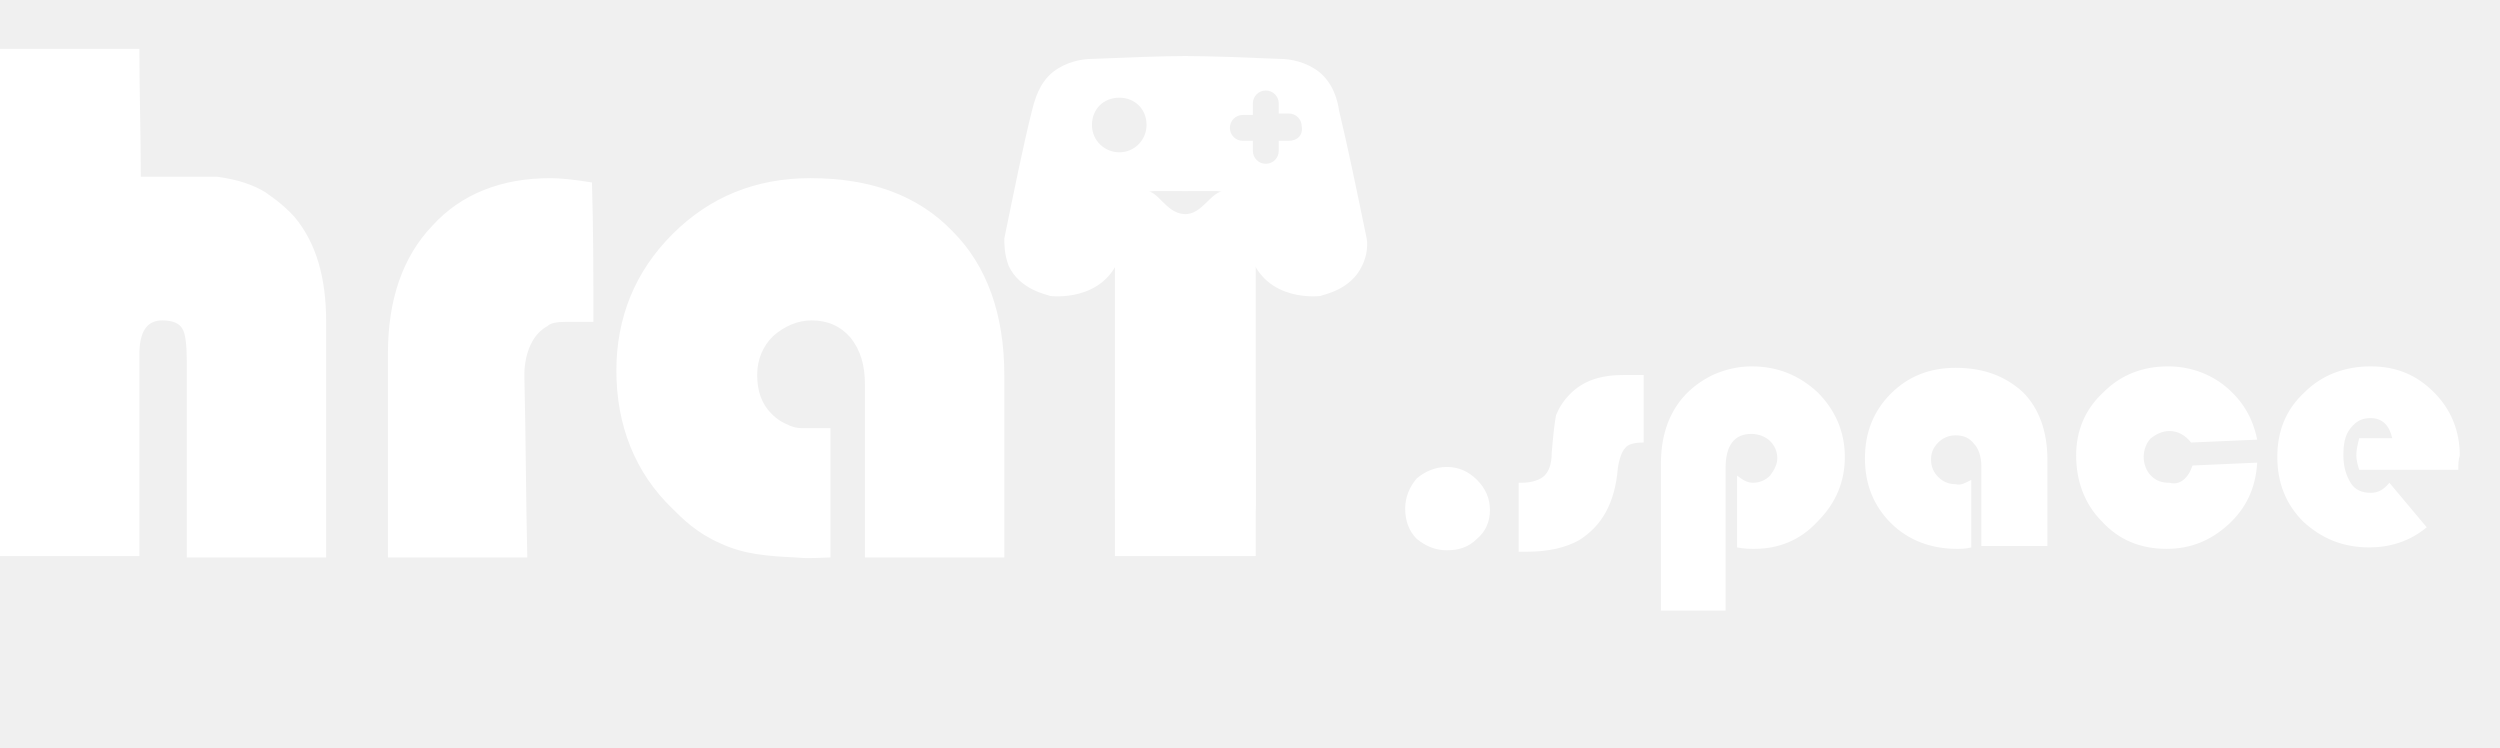
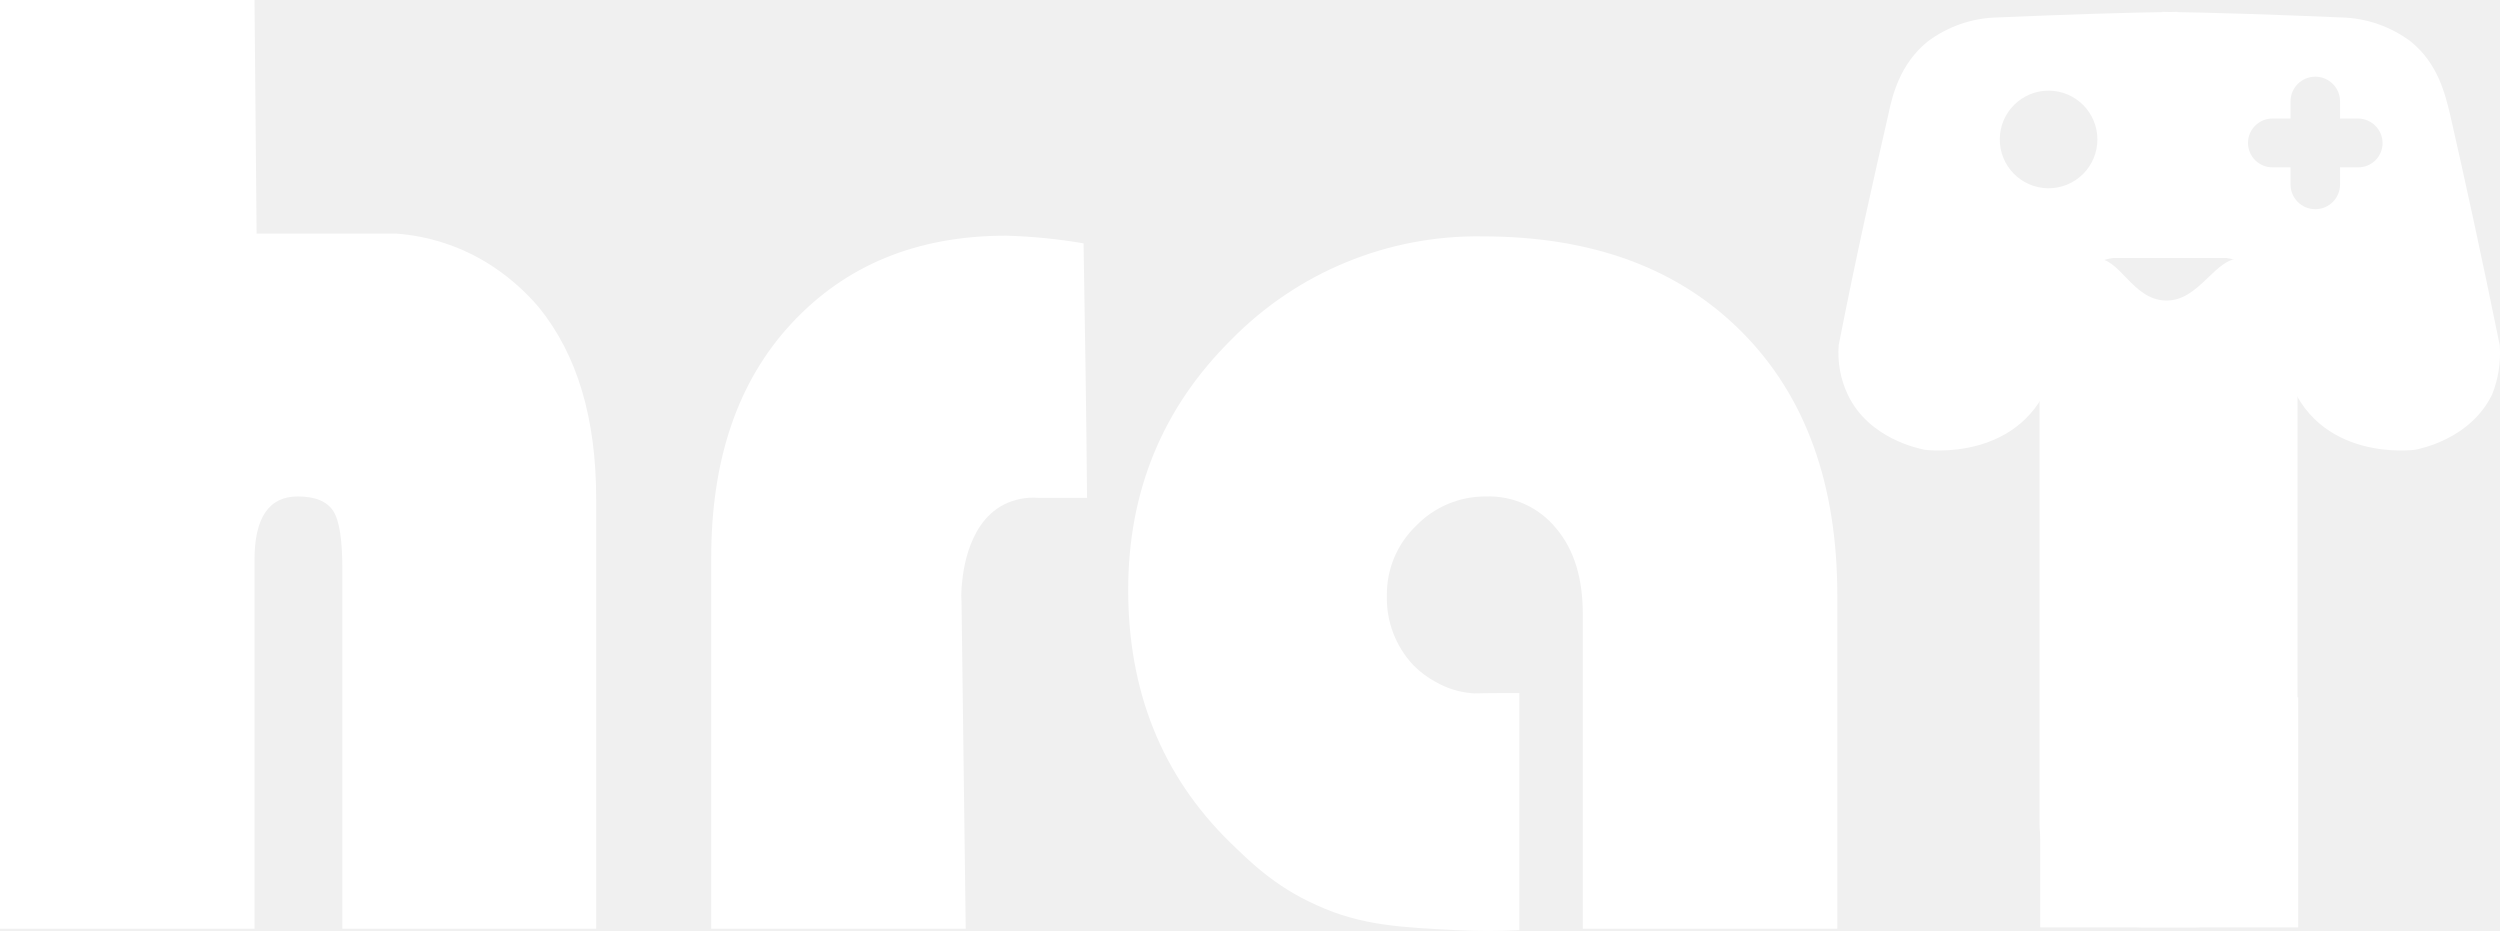
- <svg xmlns="http://www.w3.org/2000/svg" version="1.1" id="Layer_1" x="0px" y="0px" viewBox="0 0 174 52" style="enable-background:new 0 0 174 52;" xml:space="preserve">
-   <style type="text/css">
- 	.st0{display:none;}
- 	.st1{fill:#FFFFFF;}
- </style>
-   <rect x="-10" y="-11.4" class="st0" width="195.7" height="74.1" />
-   <path class="st1" d="M100.7,32.5c0.8,0,1.5,0.3,2.1,0.9c0.6,0.6,0.9,1.3,0.9,2.1c0,0.8-0.3,1.5-0.9,2c-0.6,0.6-1.3,0.8-2.1,0.8  c-0.8,0-1.5-0.3-2.1-0.8c-0.5-0.5-0.8-1.2-0.8-2.1c0-0.8,0.3-1.5,0.8-2.1C99.2,32.8,99.9,32.5,100.7,32.5z M114.4,26v4.8  c-0.6,0-1.1,0.1-1.3,0.4c-0.2,0.2-0.4,0.7-0.5,1.4c-0.2,2.4-1.1,4-2.7,5c-0.9,0.5-2.1,0.8-3.6,0.8h-0.6v-4.8h0.2  c0.7,0,1.3-0.2,1.6-0.5c0.3-0.3,0.5-0.8,0.5-1.6c0.1-1.2,0.2-2.1,0.3-2.6c0.2-0.5,0.5-1,1-1.5c0.9-0.9,2.1-1.3,3.7-1.3H114.4z   M120.2,42.5h-4.6V32.3c0-1.9,0.5-3.4,1.5-4.6c0.6-0.7,1.3-1.2,2.1-1.6c0.9-0.4,1.8-0.6,2.7-0.6c1.8,0,3.3,0.6,4.6,1.8  c1.2,1.2,1.9,2.7,1.9,4.5c0,1.7-0.6,3.2-1.9,4.5c-1.2,1.3-2.7,1.9-4.4,1.9c-0.3,0-0.7,0-1.2-0.1v-5c0.4,0.3,0.7,0.5,1.1,0.5  c0.5,0,0.9-0.2,1.2-0.5c0.3-0.4,0.5-0.8,0.5-1.2c0-0.5-0.2-0.9-0.5-1.2c-0.3-0.3-0.8-0.5-1.3-0.5c-1.2,0-1.8,0.8-1.8,2.4V42.5z   M137.2,33.4v4.7c-0.4,0.1-0.7,0.1-1,0.1c-1.8,0-3.4-0.6-4.6-1.8c-1.2-1.2-1.8-2.7-1.8-4.5c0-1.8,0.6-3.3,1.8-4.5  c1.2-1.2,2.7-1.8,4.5-1.8c2,0,3.5,0.6,4.7,1.7c1.1,1.1,1.7,2.7,1.7,4.7v6h-4.6v-5.6c0-0.6-0.2-1.2-0.5-1.5c-0.3-0.4-0.7-0.6-1.3-0.6  c-0.5,0-0.9,0.2-1.2,0.5c-0.4,0.4-0.5,0.8-0.5,1.2c0,0.5,0.2,0.9,0.5,1.2c0.3,0.3,0.7,0.5,1.2,0.5C136.5,33.8,136.8,33.6,137.2,33.4  z M152.6,32.4l4.5-0.2c-0.1,1.8-0.8,3.2-2,4.3c-1.2,1.1-2.6,1.7-4.3,1.7c-1.8,0-3.3-0.6-4.5-1.9c-1.2-1.2-1.8-2.8-1.8-4.6  c0-1.7,0.6-3.2,1.9-4.4c1.2-1.2,2.7-1.8,4.5-1.8c1.5,0,2.9,0.5,4,1.4c1.2,1,1.9,2.2,2.2,3.7l-4.6,0.2c-0.4-0.5-0.9-0.8-1.5-0.8  c-0.5,0-0.9,0.2-1.3,0.5c-0.3,0.3-0.5,0.8-0.5,1.3c0,0.5,0.2,1,0.5,1.3c0.4,0.4,0.8,0.5,1.3,0.5C151.7,33.8,152.3,33.3,152.6,32.4z   M171.1,32.7h-6.9c-0.1-0.3-0.2-0.7-0.2-1c0-0.4,0.1-0.8,0.2-1.2h2.3c-0.2-0.9-0.7-1.4-1.5-1.4c-0.6,0-1,0.2-1.4,0.7  c-0.4,0.5-0.5,1.1-0.5,1.9c0,0.8,0.2,1.4,0.5,1.9c0.3,0.5,0.8,0.7,1.4,0.7c0.5,0,0.9-0.2,1.3-0.7l2.6,3.1c-1.2,1-2.6,1.4-4,1.4  c-1.8,0-3.3-0.6-4.6-1.8c-1.2-1.2-1.8-2.7-1.8-4.5c0-1.8,0.6-3.3,1.9-4.5c1.2-1.2,2.8-1.8,4.6-1.8c1.8,0,3.2,0.6,4.4,1.8  c1.2,1.2,1.8,2.7,1.8,4.4C171.1,32,171.1,32.3,171.1,32.7z" />
-   <g>
-     <g>
-       <path class="st1" d="M9.7,3.4c0,3,0.1,5.9,0.1,8.9c1.8,0,3.5,0,5.3,0c0.7,0.1,2.1,0.3,3.4,1.1c0.1,0.1,1.1,0.7,2,1.7    c1.5,1.8,2.2,4.2,2.2,7.3v16.4H13V25.1c0-1.1-0.1-1.9-0.3-2.2c-0.2-0.4-0.7-0.6-1.4-0.6c-1.1,0-1.6,0.8-1.6,2.4v14H0V3.4H9.7z" />
-       <path class="st1" d="M41.2,12.7c0.1,3.2,0.1,6.4,0.1,9.7c-0.6,0-1.2,0-1.9,0c-0.7,0-1.1,0.1-1.3,0.3c-1.5,0.8-1.6,2.9-1.6,3.2    c0,0.2,0,0.4,0,0.5c0.1,4.1,0.1,8.3,0.2,12.4h-9.7V24.6c0-3.7,1-6.7,3.1-8.9c2-2.2,4.8-3.3,8.2-3.3C39,12.4,40,12.5,41.2,12.7z" />
-       <path class="st1" d="M57.8,29.8c0,3,0,6,0,9c-0.6,0-1.4,0.1-2.4,0c-2-0.1-3.6-0.2-5.3-1c-1.6-0.7-2.6-1.7-3.3-2.4    c-2.6-2.5-3.9-5.8-3.9-9.6c0-3.7,1.3-6.9,3.9-9.5c2.6-2.6,5.8-3.9,9.6-3.9c4.2,0,7.5,1.2,9.9,3.7c2.4,2.4,3.6,5.8,3.6,10v12.7    h-9.7v-12c0-1.4-0.3-2.4-1-3.3c-0.7-0.8-1.6-1.2-2.7-1.2c-1,0-1.9,0.4-2.7,1.1c-0.7,0.7-1.1,1.6-1.1,2.7c0,1.1,0.3,2,1,2.7    c0.1,0.1,0.4,0.4,0.8,0.6c0.2,0.1,0.7,0.4,1.3,0.4c0.2,0,0.2,0,1.1,0C57.4,29.8,57.6,29.8,57.8,29.8z" />
-       <path class="st1" d="M83.5,38.7h-1.9c-2.2,0-4-1.8-4-4V17c0.8-3,1.5-3.7,2.1-3.7c0.9-0.1,1.4,1.5,2.7,1.6c1.3,0.1,1.9-1.7,2.9-1.6    c0.6,0.1,1.4,0.7,2.1,3.7v17.8C87.5,36.9,85.7,38.7,83.5,38.7z" />
-       <rect x="77.6" y="29.9" class="st1" width="9.8" height="8.8" />
-       <path class="st1" d="M109.5,18" />
+ <svg xmlns="http://www.w3.org/2000/svg" viewBox="0 0 358.54 133.52">
+   <defs>
+     <style>.cls-1{fill:#fff;}</style>
+   </defs>
+   <g id="Layer_2" data-name="Layer 2">
+     <g id="Шар_1" data-name="Шар 1">
+       <path class="cls-1" d="M36.5,0c.1,11.2.2,22.3.3,33.5h20a29.1,29.1,0,0,1,12.9,4.1,31.26,31.26,0,0,1,7.6,6.5c5.5,6.8,8.2,15.9,8.2,27.4v61.7H49.1V81.7c0-4.2-.4-7-1.3-8.4s-2.6-2.1-5.1-2.1c-4.1,0-6.2,3-6.2,9.1v52.9H0V0Z" />
+       <path class="cls-1" d="M155.4,34.9c.2,12.2.4,24.3.5,36.5h-7a9.35,9.35,0,0,0-5,1c-5.5,2.9-5.9,10.8-6,12a13.18,13.18,0,0,0,0,2l.6,46.8H102V80c0-14.1,3.8-25.3,11.5-33.6s17.9-12.6,30.8-12.6A78.75,78.75,0,0,1,155.4,34.9Z" />
+       <path class="cls-1" d="M217.9,99.4v34a88.25,88.25,0,0,1-9,0c-7.7-.4-13.6-.6-20.1-3.6-6.1-2.7-9.8-6.5-12.4-9-9.8-9.6-14.6-21.7-14.6-36.2,0-14.1,4.9-26.1,14.8-35.9a49.37,49.37,0,0,1,36-14.8c15.8,0,28.2,4.6,37.3,13.8s13.6,21.8,13.6,37.7v47.8H227V88.1c0-5.1-1.2-9.2-3.8-12.3a12.44,12.44,0,0,0-10.1-4.6,13.76,13.76,0,0,0-10,4.2,13.6,13.6,0,0,0-4.2,10,14,14,0,0,0,3.8,10,13.23,13.23,0,0,0,3.2,2.4,12.47,12.47,0,0,0,5,1.6c.7.1.8,0,4,0Z" />
+       <path class="cls-1" d="M314.5,133h-7a15,15,0,0,1-15-15V51.1c2.9-11.3,5.8-13.9,8-14,3.5-.3,5.2,5.8,10,6,5,.2,7.2-6.4,11-6,2.2.2,5.2,2.8,8,14V118A14.92,14.92,0,0,1,314.5,133Z" />
+       <rect class="cls-1" x="292.6" y="100" width="37" height="33" />
+       <path class="cls-1" d="M358.5,49.5c-2.6-12.8-5-23.8-7.1-33-.7-2.9-1.7-7.3-5.6-10.5a17.28,17.28,0,0,0-10.1-3.5c-9.5-.4-18.2-.7-25.6-.8V37h9.2a7.32,7.32,0,0,1,4.1,2,6.28,6.28,0,0,1,1.5,2.5c1,4,2,8,3.1,12,4.1,13,18.4,11,18.4,11,.9-.2,7.9-1.6,11-7.9A15.85,15.85,0,0,0,358.5,49.5ZM338.2,24h-2.6v2.5a3.54,3.54,0,0,1-3.5,3.5H332a3.54,3.54,0,0,1-3.5-3.5V24h-2.6a3.5,3.5,0,0,1,0-7h2.6V14.5A3.54,3.54,0,0,1,332,11h.1a3.54,3.54,0,0,1,3.5,3.5V17h2.6a3.54,3.54,0,0,1,3.5,3.5A3.48,3.48,0,0,1,338.2,24Z" />
+       <path class="cls-1" d="M286.5,2.5A17.28,17.28,0,0,0,276.4,6c-3.9,3.2-5,7.6-5.6,10.5-2.1,9.2-4.6,20.2-7.1,33a14,14,0,0,0,1.3,7.1c3,6.3,10.1,7.7,11,7.9,0,0,14.3,2,18.4-11,1-4,2-8,3.1-12A6.28,6.28,0,0,1,299,39a6.81,6.81,0,0,1,4.1-2h9.2V1.7C304.6,1.8,296,2.1,286.5,2.5ZM293.7,27a7,7,0,1,1,7.1-7A7,7,0,0,1,293.7,27Z" />
    </g>
-     <path class="st1" d="M95.1,16.5c-0.7-3.4-1.3-6.3-1.9-8.8C93.1,7,92.8,5.8,91.8,5c-0.9-0.7-2-0.9-2.7-0.9c-2.5-0.1-4.8-0.2-6.8-0.2   v9.4c0.8,0,1.6,0,2.4,0c0.2,0,0.7,0.1,1.1,0.5c0.2,0.2,0.3,0.5,0.4,0.7c0.3,1.1,0.5,2.1,0.8,3.2c1.1,3.4,4.9,2.9,4.9,2.9   c0.2-0.1,2.1-0.4,2.9-2.1C95.2,17.7,95.2,16.9,95.1,16.5z M89.7,9.8h-0.7v0.7c0,0.5-0.4,0.9-0.9,0.9h0c-0.5,0-0.9-0.4-0.9-0.9V9.8   h-0.7c-0.5,0-0.9-0.4-0.9-0.9c0-0.5,0.4-0.9,0.9-0.9h0.7V7.2c0-0.5,0.4-0.9,0.9-0.9h0c0.5,0,0.9,0.4,0.9,0.9v0.7h0.7   c0.5,0,0.9,0.4,0.9,0.9C90.7,9.4,90.3,9.8,89.7,9.8z" />
-     <path class="st1" d="M76,4.1c-0.7,0-1.8,0.2-2.7,0.9c-1,0.8-1.3,2-1.5,2.8c-0.6,2.4-1.2,5.4-1.9,8.8c0,0.4,0,1.1,0.3,1.9   c0.8,1.7,2.7,2,2.9,2.1c0,0,3.8,0.5,4.9-2.9c0.3-1.1,0.5-2.1,0.8-3.2c0.1-0.2,0.2-0.4,0.4-0.7c0.4-0.4,0.9-0.5,1.1-0.5   c0.8,0,1.6,0,2.4,0V3.9C80.8,3.9,78.5,4,76,4.1z M77.9,10.6c-1,0-1.9-0.8-1.9-1.9s0.8-1.9,1.9-1.9s1.9,0.8,1.9,1.9   C79.8,9.7,79,10.6,77.9,10.6z" />
  </g>
</svg>
